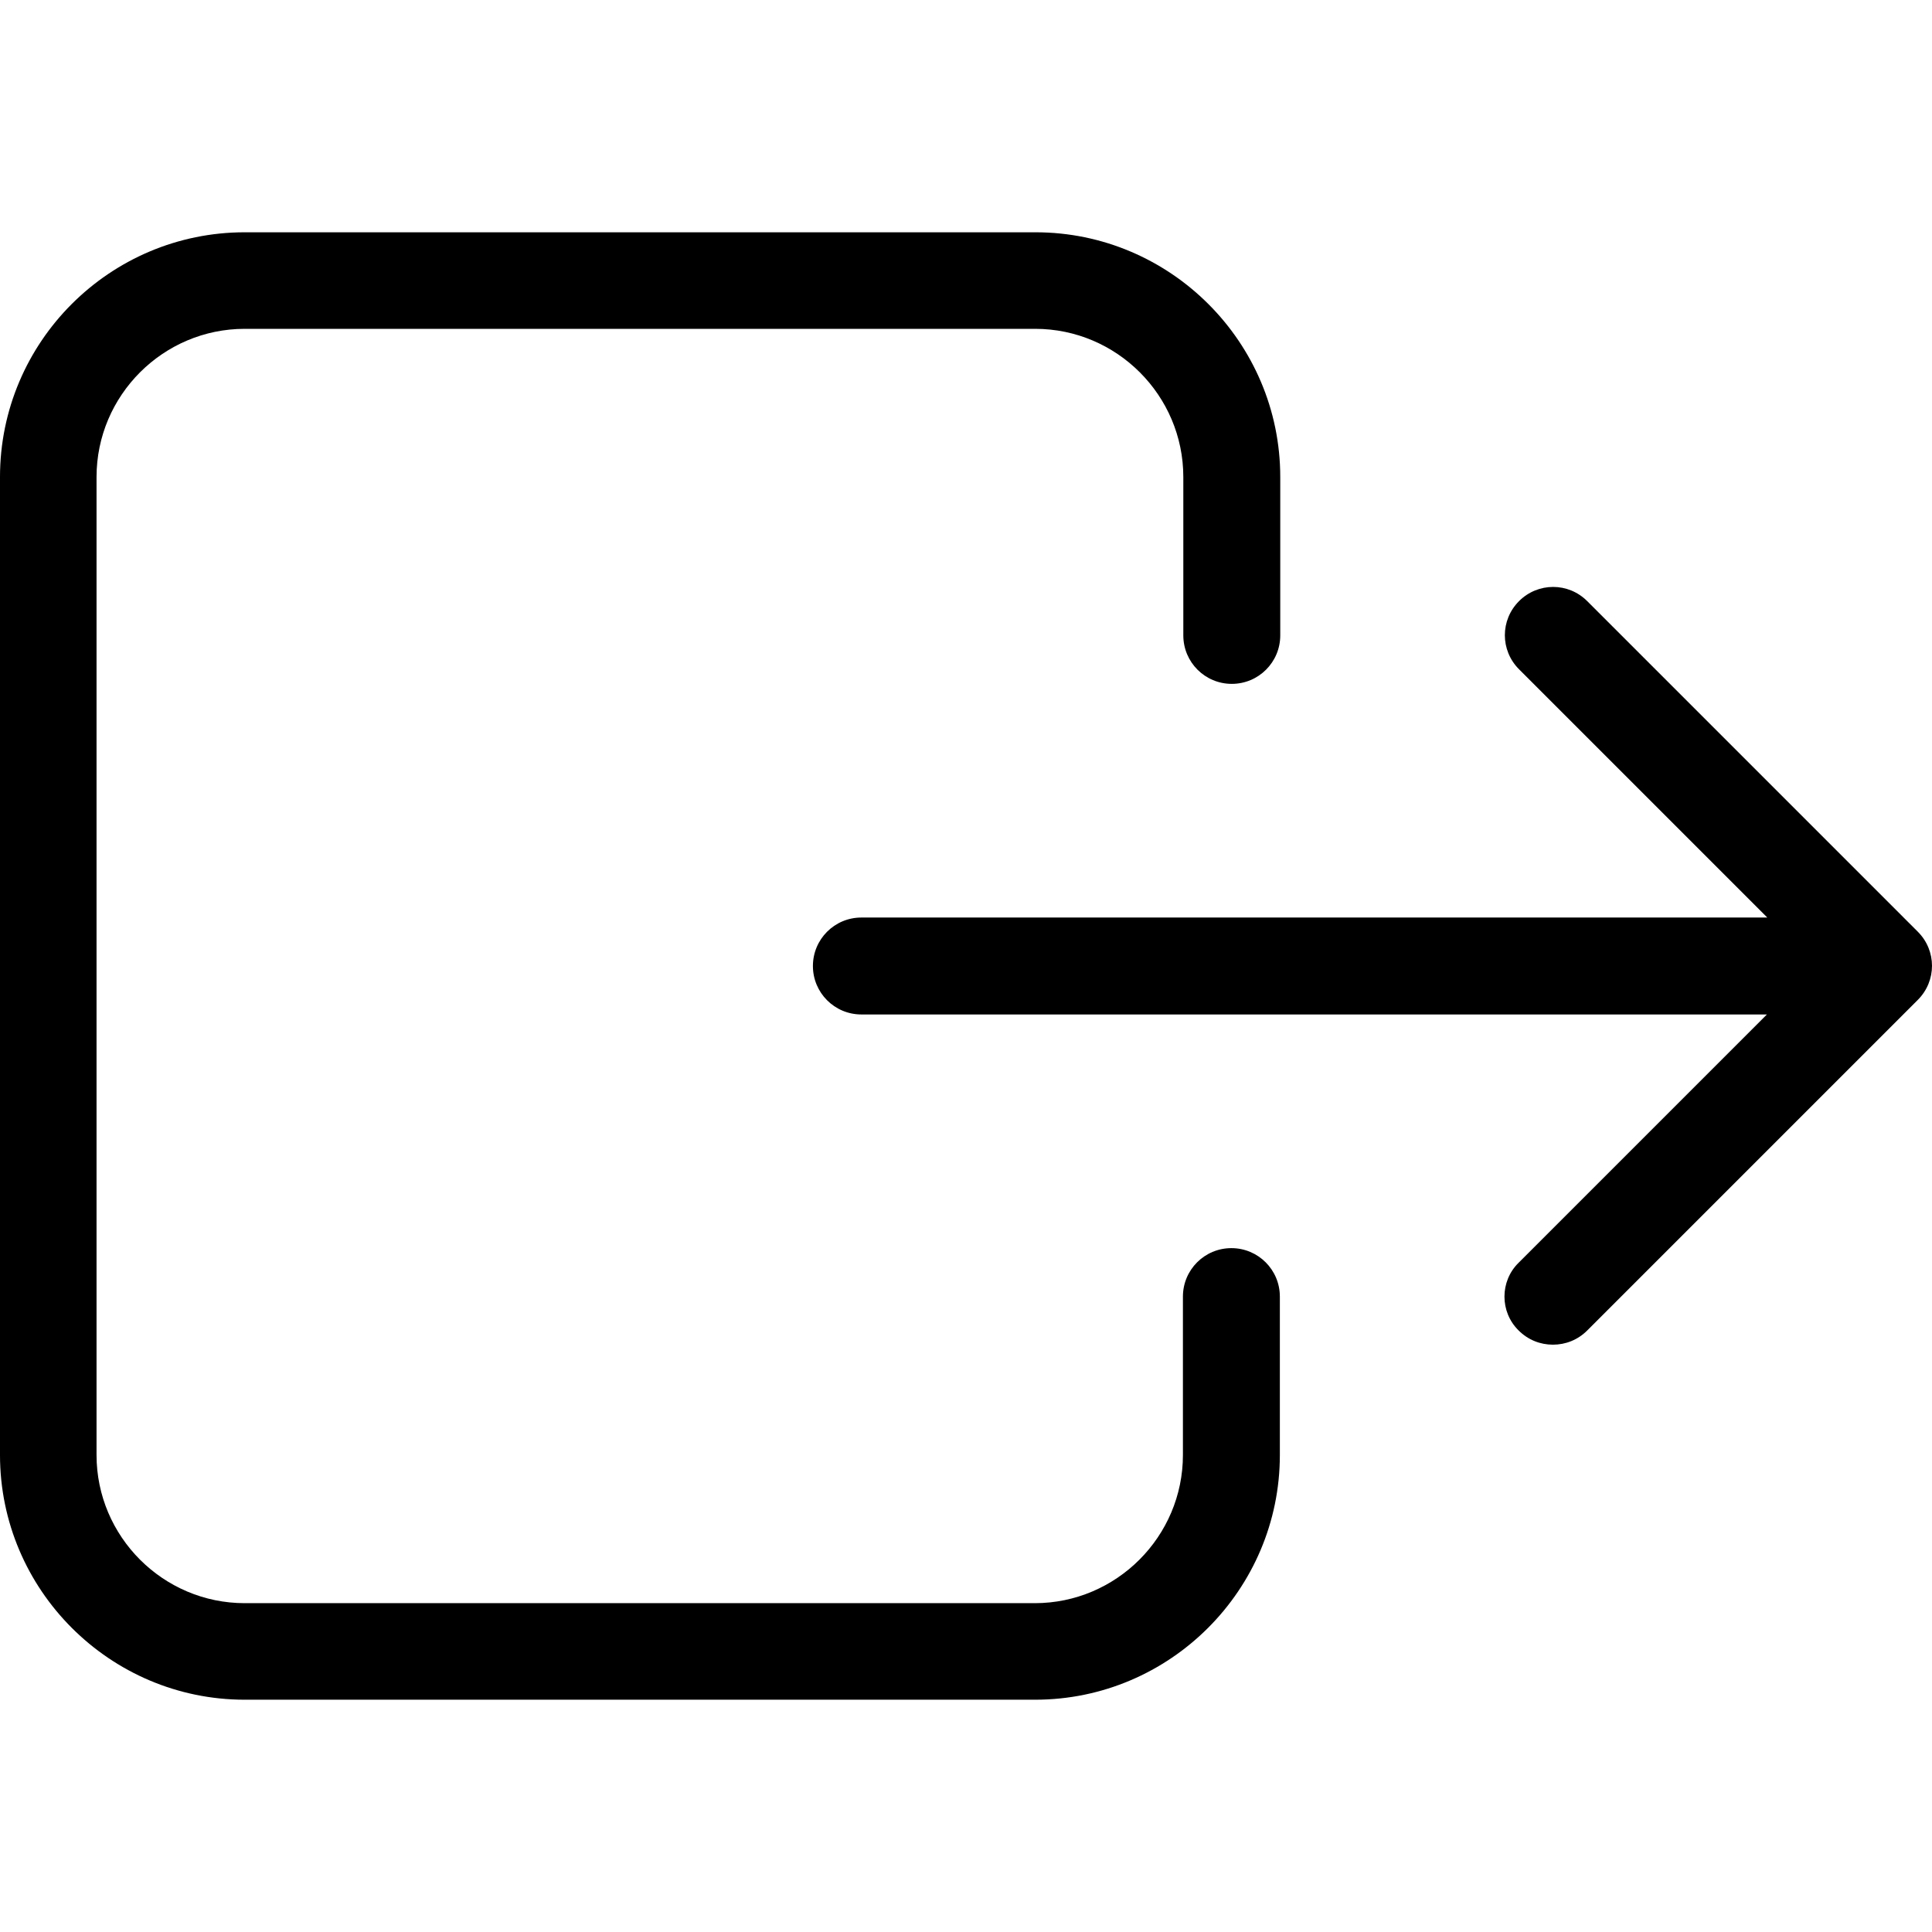
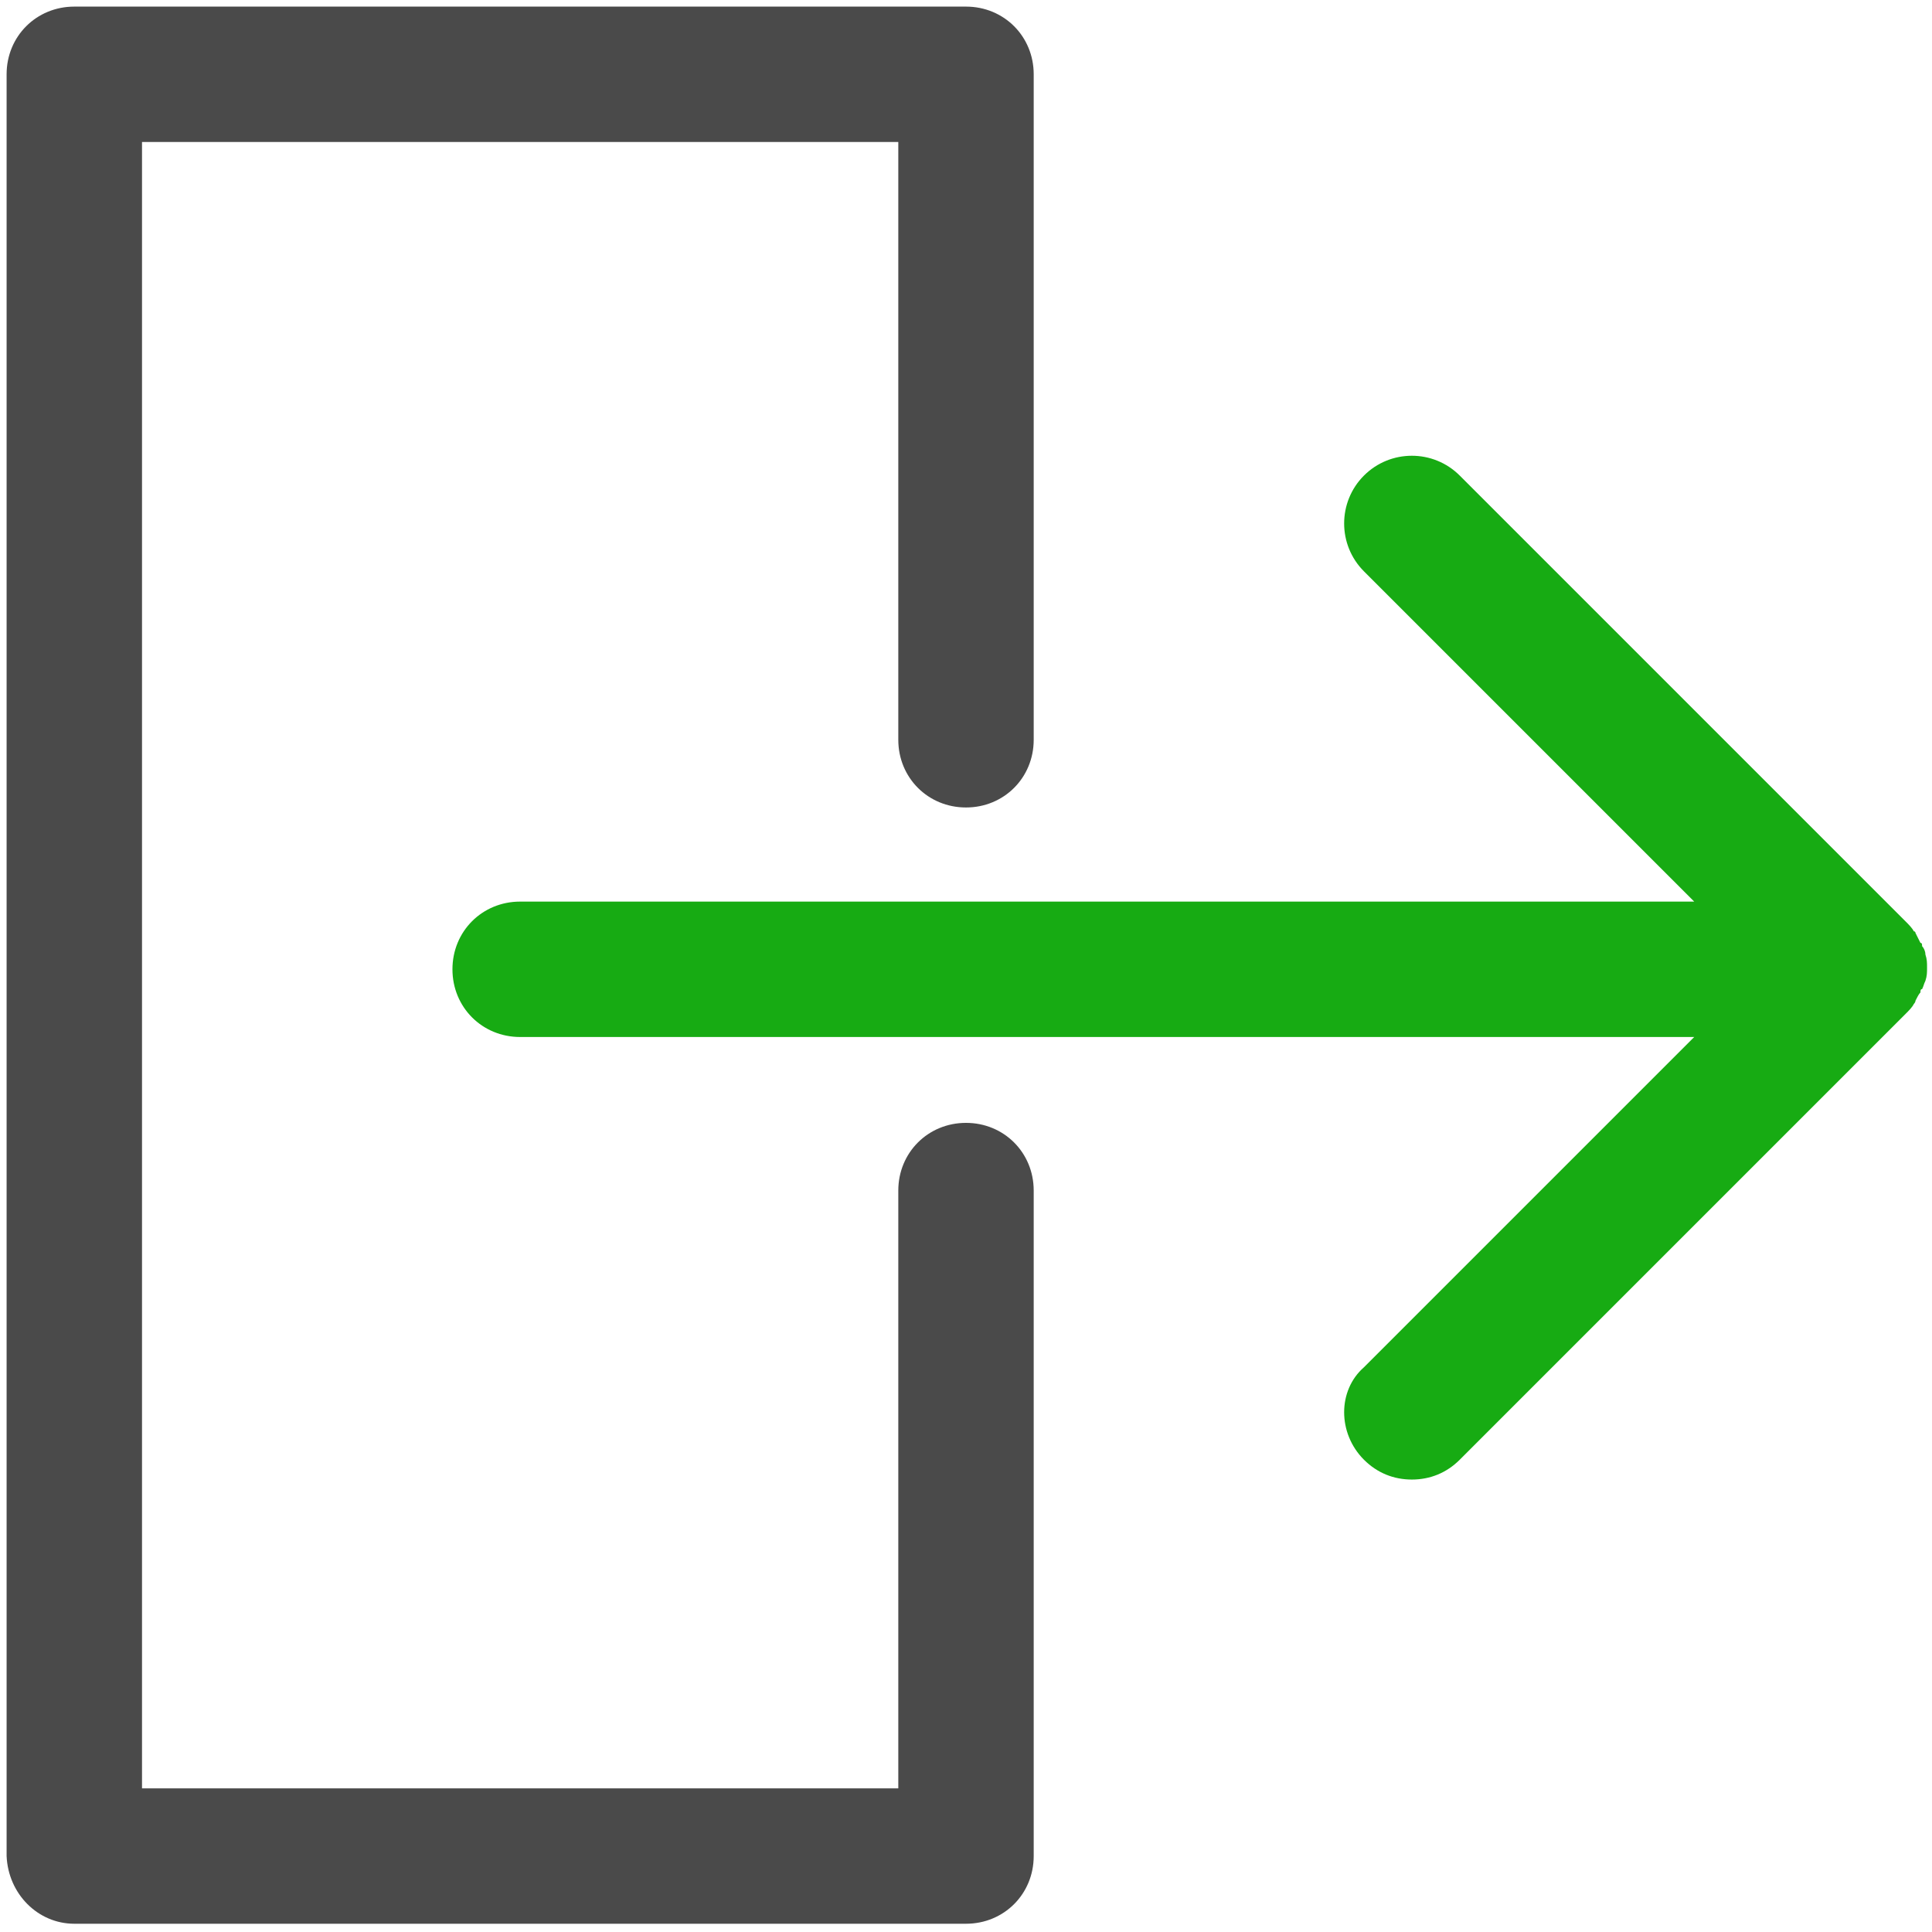
- <svg xmlns="http://www.w3.org/2000/svg" fill="#000000" height="800px" width="800px" version="1.1" id="Capa_1" viewBox="0 0 490.3 490.3" xml:space="preserve">
-   <g>
-     <g>
-       <path d="M0,121.05v248.2c0,34.2,27.9,62.1,62.1,62.1h200.6c34.2,0,62.1-27.9,62.1-62.1v-40.2c0-6.8-5.5-12.3-12.3-12.3    s-12.3,5.5-12.3,12.3v40.2c0,20.7-16.9,37.6-37.6,37.6H62.1c-20.7,0-37.6-16.9-37.6-37.6v-248.2c0-20.7,16.9-37.6,37.6-37.6h200.6    c20.7,0,37.6,16.9,37.6,37.6v40.2c0,6.8,5.5,12.3,12.3,12.3s12.3-5.5,12.3-12.3v-40.2c0-34.2-27.9-62.1-62.1-62.1H62.1    C27.9,58.95,0,86.75,0,121.05z" />
-       <path d="M385.4,337.65c2.4,2.4,5.5,3.6,8.7,3.6s6.3-1.2,8.7-3.6l83.9-83.9c4.8-4.8,4.8-12.5,0-17.3l-83.9-83.9    c-4.8-4.8-12.5-4.8-17.3,0s-4.8,12.5,0,17.3l63,63H218.6c-6.8,0-12.3,5.5-12.3,12.3c0,6.8,5.5,12.3,12.3,12.3h229.8l-63,63    C380.6,325.15,380.6,332.95,385.4,337.65z" />
+ <svg xmlns="http://www.w3.org/2000/svg" width="800px" height="800px" viewBox="0 0 117 117" version="1.1">
+   <defs />
+   <g fill="none" fill-rule="evenodd" id="Page-1" stroke="none" stroke-width="1">
+     <g fill-rule="nonzero" id="exit">
+       <path d="M82.6,88.4 C83.4,89.2 84.4,89.6 85.5,89.6 C86.6,89.6 87.6,89.2 88.4,88.4 L115.4,61.4 C115.6,61.2 115.8,61 115.9,60.8 C115.9,60.8 116,60.7 116,60.6 C116.1,60.4 116.2,60.2 116.3,60.1 C116.3,60 116.3,59.9 116.4,59.9 C116.5,59.7 116.5,59.6 116.6,59.4 C116.7,59.1 116.7,58.9 116.7,58.6 C116.7,58.3 116.7,58.1 116.6,57.8 C116.6,57.6 116.5,57.4 116.4,57.3 C116.4,57.2 116.4,57.1 116.3,57.1 C116.2,56.9 116.1,56.7 116,56.5 C116,56.5 116,56.4 115.9,56.4 C115.8,56.2 115.6,56 115.4,55.8 L88.4,28.8 C86.8,27.2 84.2,27.2 82.6,28.8 C81,30.4 81,33 82.6,34.6 L102.6,54.6 L31.5,54.6 C29.2,54.6 27.4,56.4 27.4,58.7 C27.4,61 29.2,62.8 31.5,62.8 L102.6,62.8 L82.6,82.8 C81,84.2 81,86.8 82.6,88.4 Z" fill="#17AB13" id="Shape" />
+       <path d="M4.5,116.5 L58.5,116.5 C60.8,116.5 62.6,114.7 62.6,112.4 L62.6,72.1 C62.6,69.8 60.8,68 58.5,68 C56.2,68 54.4,69.8 54.4,72.1 L54.4,108.3 L8.6,108.3 L8.6,8.6 L54.4,8.6 L54.4,44.8 C54.4,47.1 56.2,48.9 58.5,48.9 C60.8,48.9 62.6,47.1 62.6,44.8 L62.6,4.5 C62.6,2.2 60.8,0.4 58.5,0.4 L4.5,0.4 C2.2,0.4 0.4,2.2 0.4,4.5 L0.4,112.4 C0.5,114.7 2.3,116.5 4.5,116.5 Z" fill="#4A4A4A" id="Shape" />
    </g>
  </g>
</svg>
